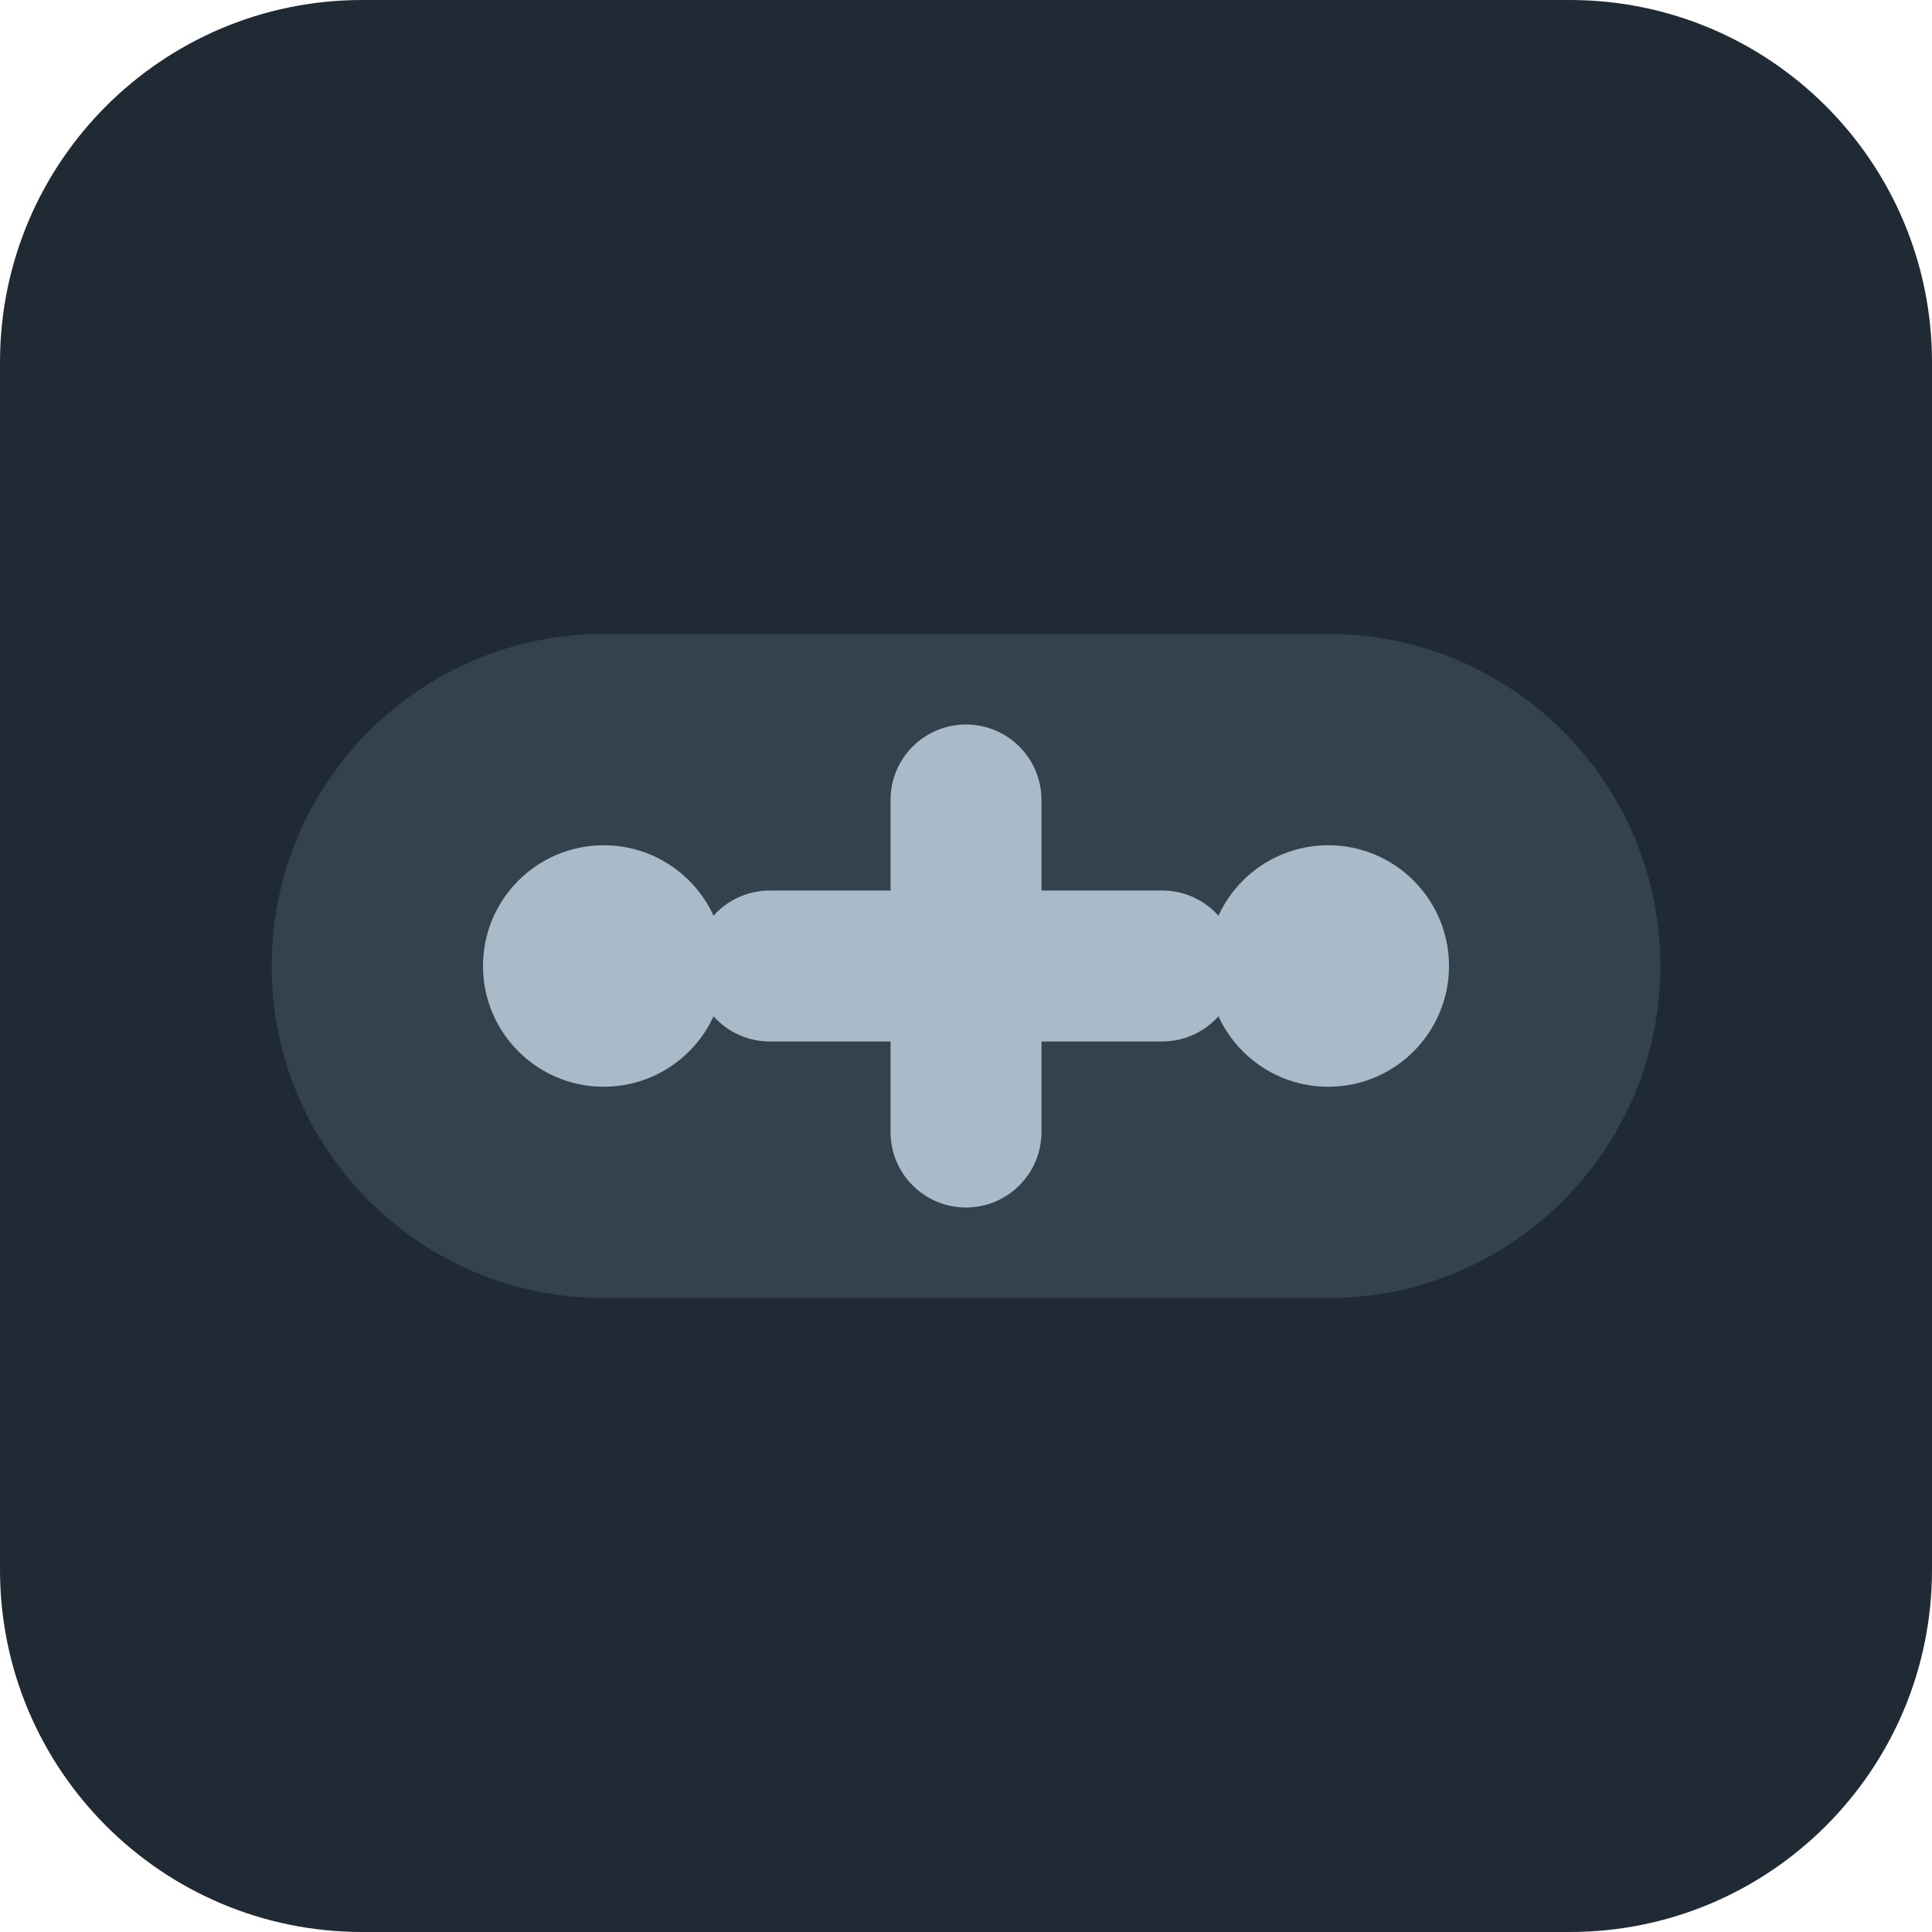
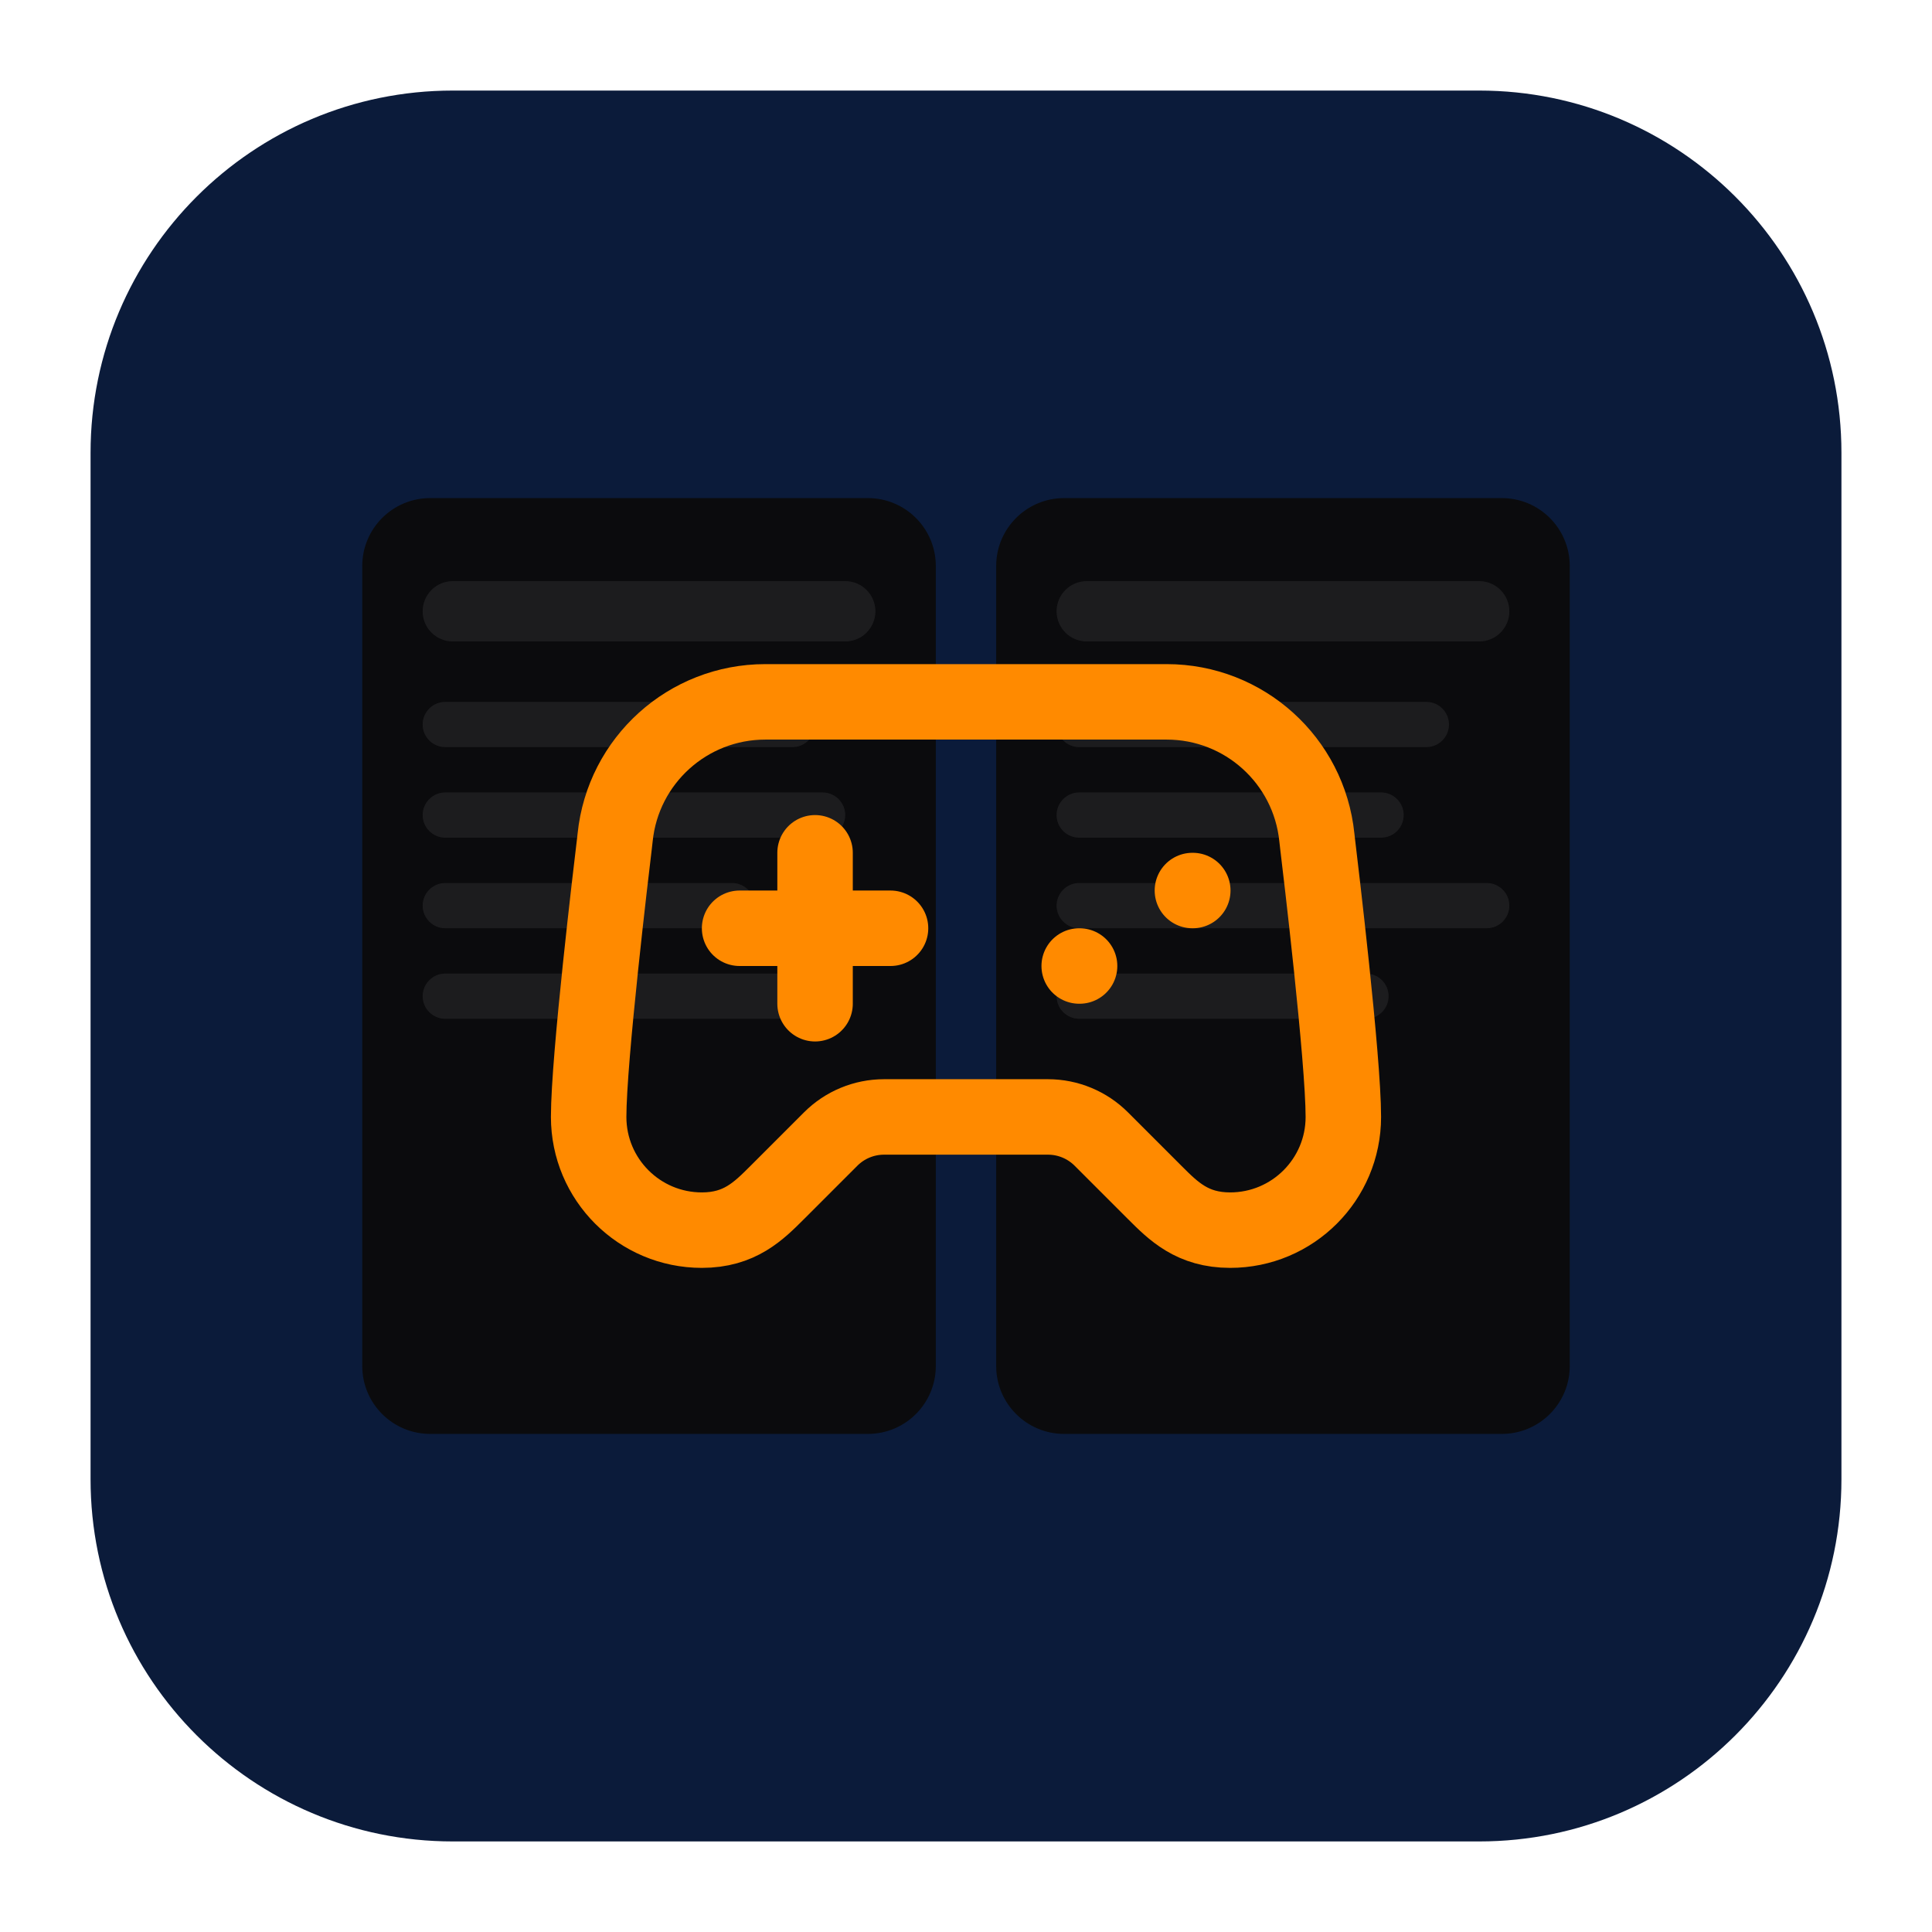
- <svg xmlns="http://www.w3.org/2000/svg" width="256" height="256" viewBox="0 0 256 256">
-   <rect width="256" height="256" rx="48" fill="#1f2a34" />
-   <rect x="36" y="84" width="184" height="88" rx="44" fill="#34424e" />
-   <rect x="92" y="118" width="72" height="20" rx="10" fill="#a9bac8" />
-   <rect x="118" y="96" width="20" height="64" rx="10" fill="#a9bac8" />
-   <circle cx="80" cy="128" r="16" fill="#a9bac8" />
-   <circle cx="176" cy="128" r="16" fill="#a9bac8" />
+ <svg xmlns="http://www.w3.org/2000/svg" width="512" height="512" viewBox="0 0 512 512" role="img" aria-label="GamepadCommander icon">
+   <rect x="24" y="24" width="464" height="464" rx="96" fill="#0B1B3A" />
+   <g opacity="0.95">
+     <rect x="96" y="132" width="152" height="248" rx="18" fill="#0A0A0A" />
+     <rect x="112" y="154" width="120" height="16" rx="8" fill="#1C1C1C" />
+     <rect x="112" y="186" width="104" height="12" rx="6" fill="#1C1C1C" />
+     <rect x="112" y="210" width="112" height="12" rx="6" fill="#1C1C1C" />
+     <rect x="112" y="234" width="88" height="12" rx="6" fill="#1C1C1C" />
+     <rect x="112" y="258" width="104" height="12" rx="6" fill="#1C1C1C" />
+     <rect x="264" y="132" width="152" height="248" rx="18" fill="#0A0A0A" />
+     <rect x="280" y="154" width="120" height="16" rx="8" fill="#1C1C1C" />
+     <rect x="280" y="186" width="104" height="12" rx="6" fill="#1C1C1C" />
+     <rect x="280" y="210" width="92" height="12" rx="6" fill="#1C1C1C" />
+     <rect x="280" y="234" width="120" height="12" rx="6" fill="#1C1C1C" />
+     <rect x="280" y="258" width="88" height="12" rx="6" fill="#1C1C1C" />
+   </g>
+   <g transform="       translate(256 256)       translate(-120 -120)       scale(10)     " fill="none" stroke="#FF8A00" stroke-width="2" stroke-linecap="round" stroke-linejoin="round">
+     <line x1="6" x2="10" y1="11" y2="11" />
+     <line x1="8" x2="8" y1="9" y2="13" />
+     <line x1="15" x2="15.01" y1="12" y2="12" />
+     <line x1="18" x2="18.01" y1="10" y2="10" />
+     <path d="M17.32 5H6.68a4 4 0 0 0-3.978 3.59c-.006.052-.01.101-.017.152C2.604 9.416 2 14.456 2 16a3 3 0 0 0 3 3c1 0 1.5-.5 2-1l1.414-1.414A2 2 0 0 1 9.828 16h4.344a2 2 0 0 1 1.414.586L17 18c.5.5 1 1 2 1a3 3 0 0 0 3-3c0-1.545-.604-6.584-.685-7.258-.007-.05-.011-.1-.017-.151A4 4 0 0 0 17.32 5z" />
+   </g>
</svg>
